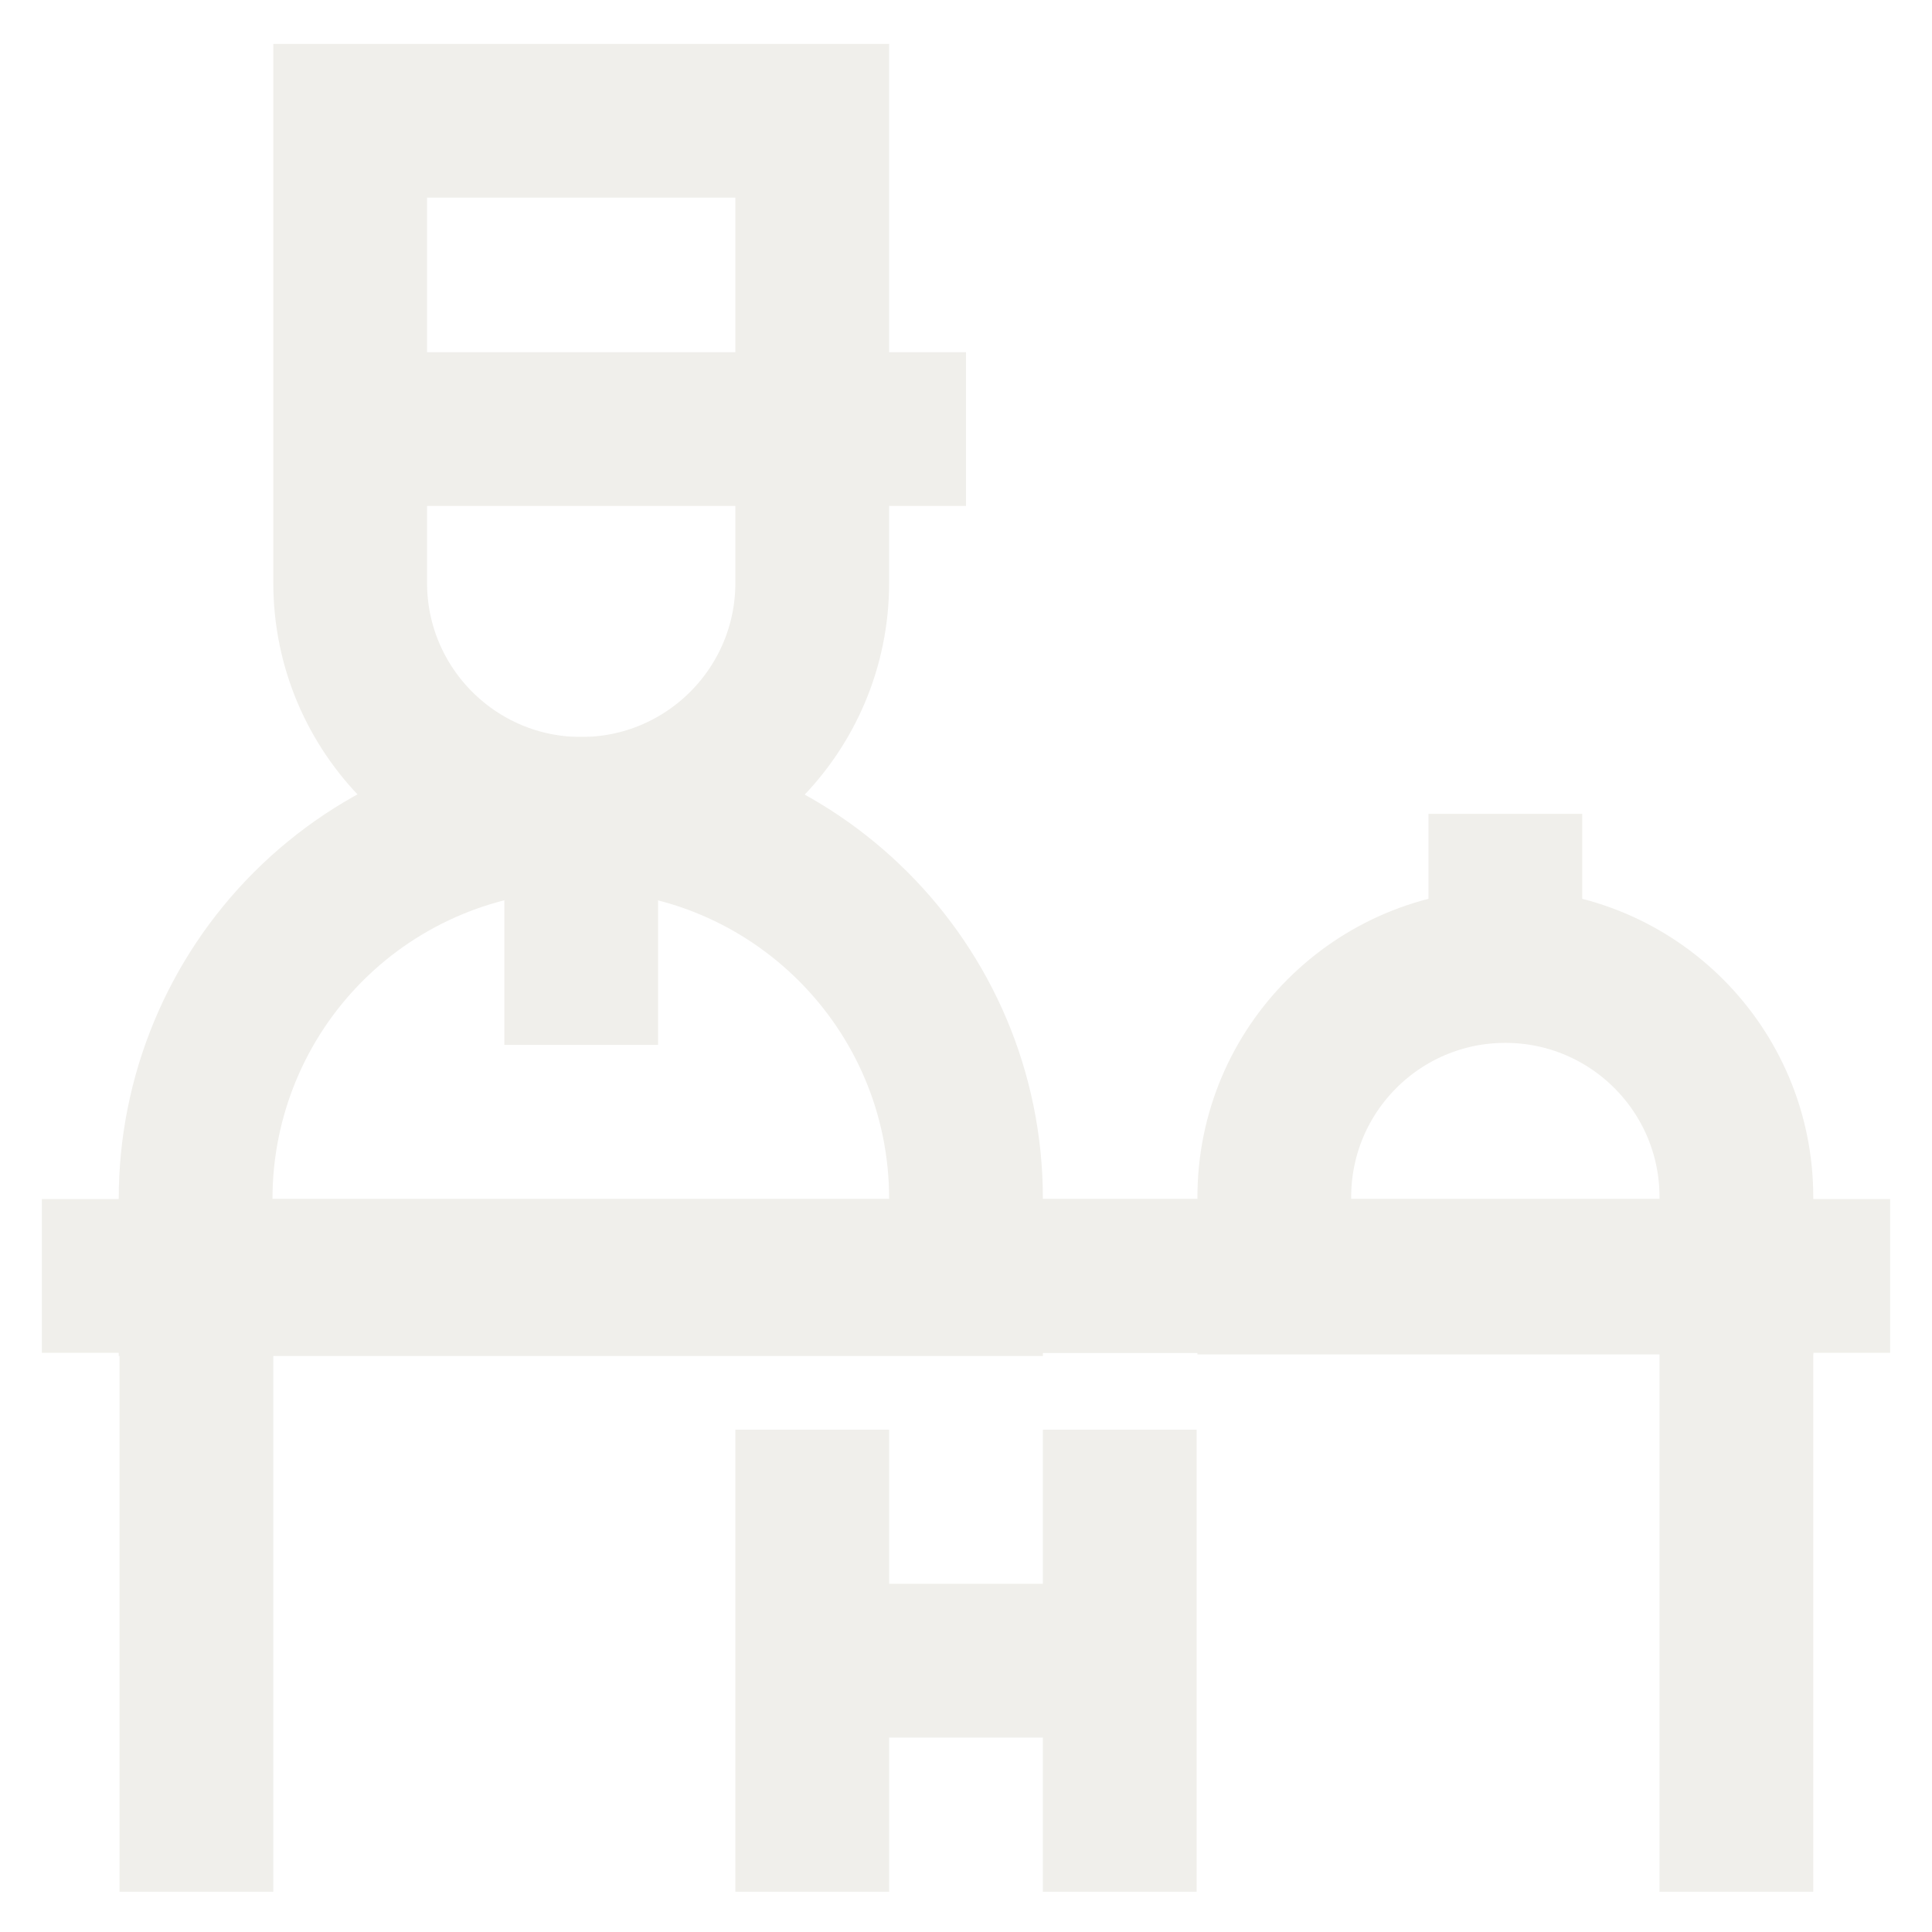
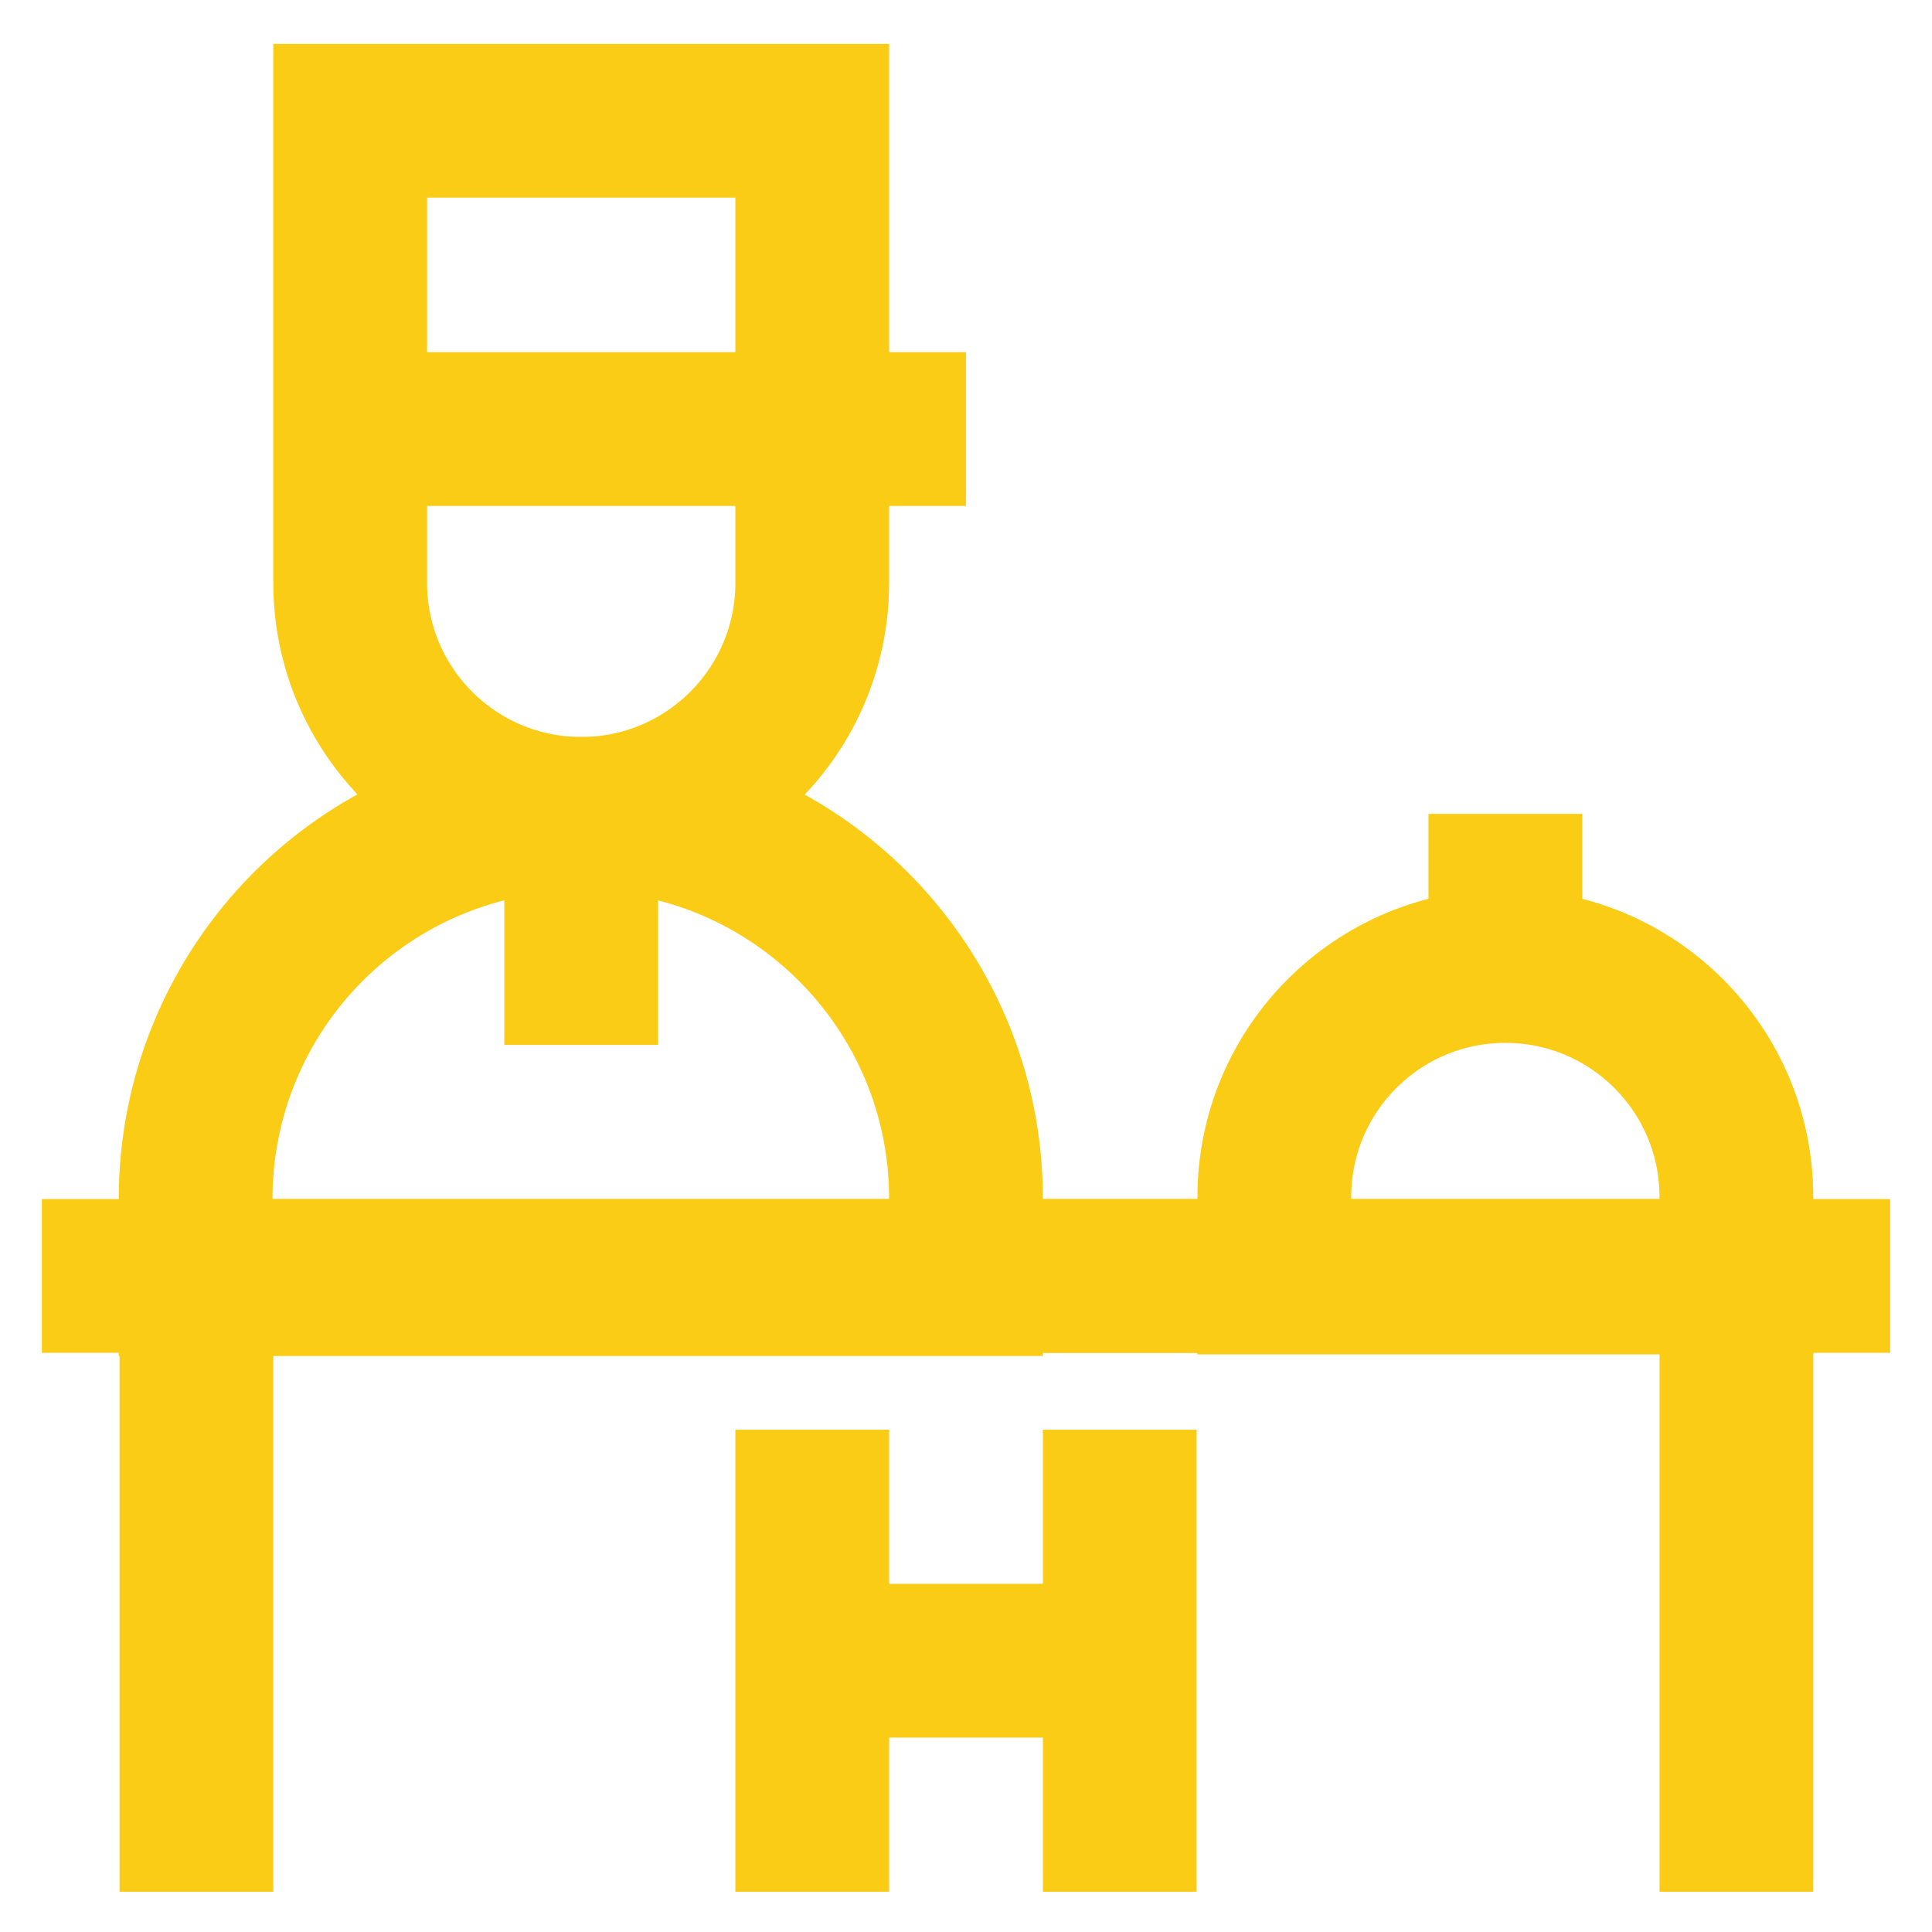
<svg xmlns="http://www.w3.org/2000/svg" width="800px" height="800px" viewBox="0 0 24 24" id="Layer_1" data-name="Layer 1">
  <defs>
-     <style>.cls-1{fill:none;stroke:#f0efeb;stroke-miterlimit:10;stroke-width:1.91px;}</style>
+     <style>.cls-1{fill:none;stroke:#FACC15;stroke-miterlimit:10;stroke-width:1.91px;}</style>
  </defs>
  <polyline class="cls-1" points="2.44 23.5 2.44 15.85 21.57 15.85 21.57 23.5" />
  <line class="cls-1" x1="23.48" y1="15.85" x2="0.52" y2="15.85" />
  <path class="cls-1" d="M18.7,12h0a2.87,2.87,0,0,1,2.87,2.87v1a0,0,0,0,1,0,0H15.83a0,0,0,0,1,0,0v-1A2.87,2.87,0,0,1,18.7,12Z" />
  <line class="cls-1" x1="18.7" y1="10.11" x2="18.7" y2="12.02" />
  <path class="cls-1" d="M7.22,10.11h0A4.78,4.78,0,0,1,12,14.89v1a0,0,0,0,1,0,0H2.43a0,0,0,0,1,0,0v-1A4.78,4.78,0,0,1,7.22,10.11Z" />
  <path class="cls-1" d="M4.35,1.5h5.74a0,0,0,0,1,0,0V7.24a2.87,2.87,0,0,1-2.87,2.87h0A2.87,2.87,0,0,1,4.35,7.24V1.5A0,0,0,0,1,4.35,1.5Z" />
  <line class="cls-1" x1="4.35" y1="5.33" x2="12" y2="5.33" />
  <line class="cls-1" x1="7.22" y1="12.98" x2="7.22" y2="10.11" />
  <line class="cls-1" x1="13.91" y1="17.76" x2="13.91" y2="23.5" />
  <line class="cls-1" x1="10.09" y1="23.5" x2="10.09" y2="17.76" />
  <line class="cls-1" x1="10.09" y1="20.63" x2="13.91" y2="20.63" />
</svg>
